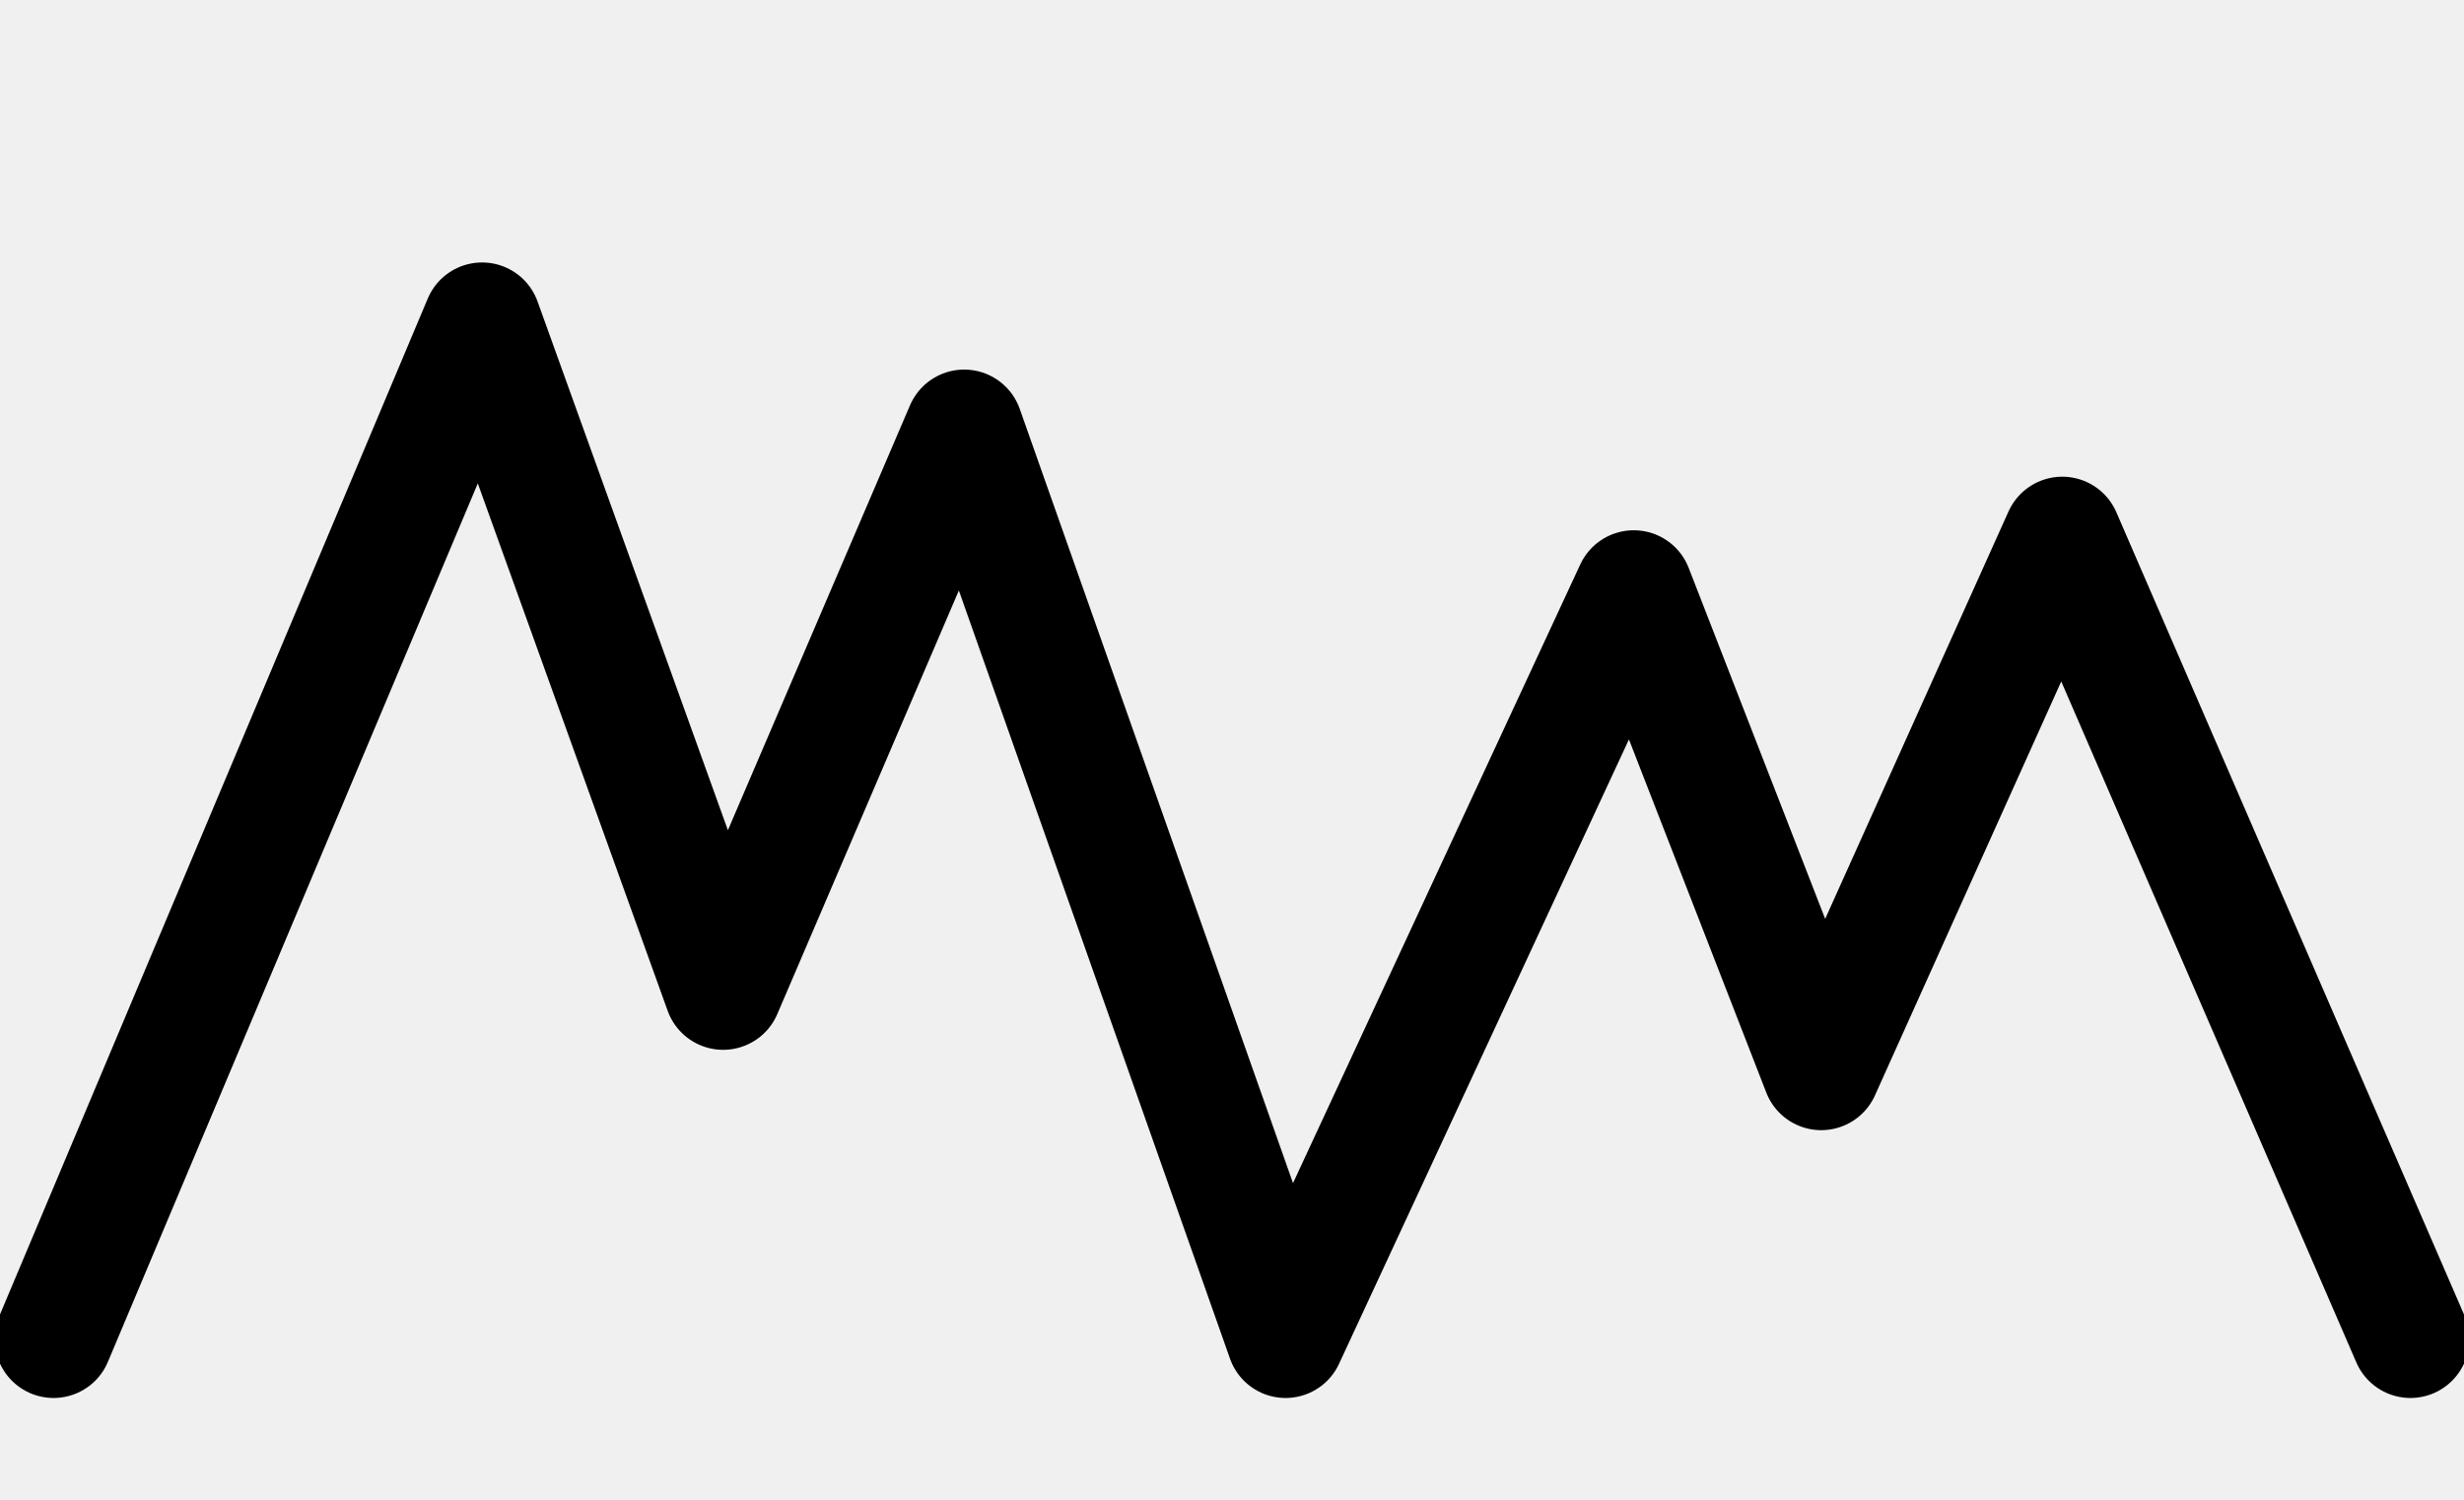
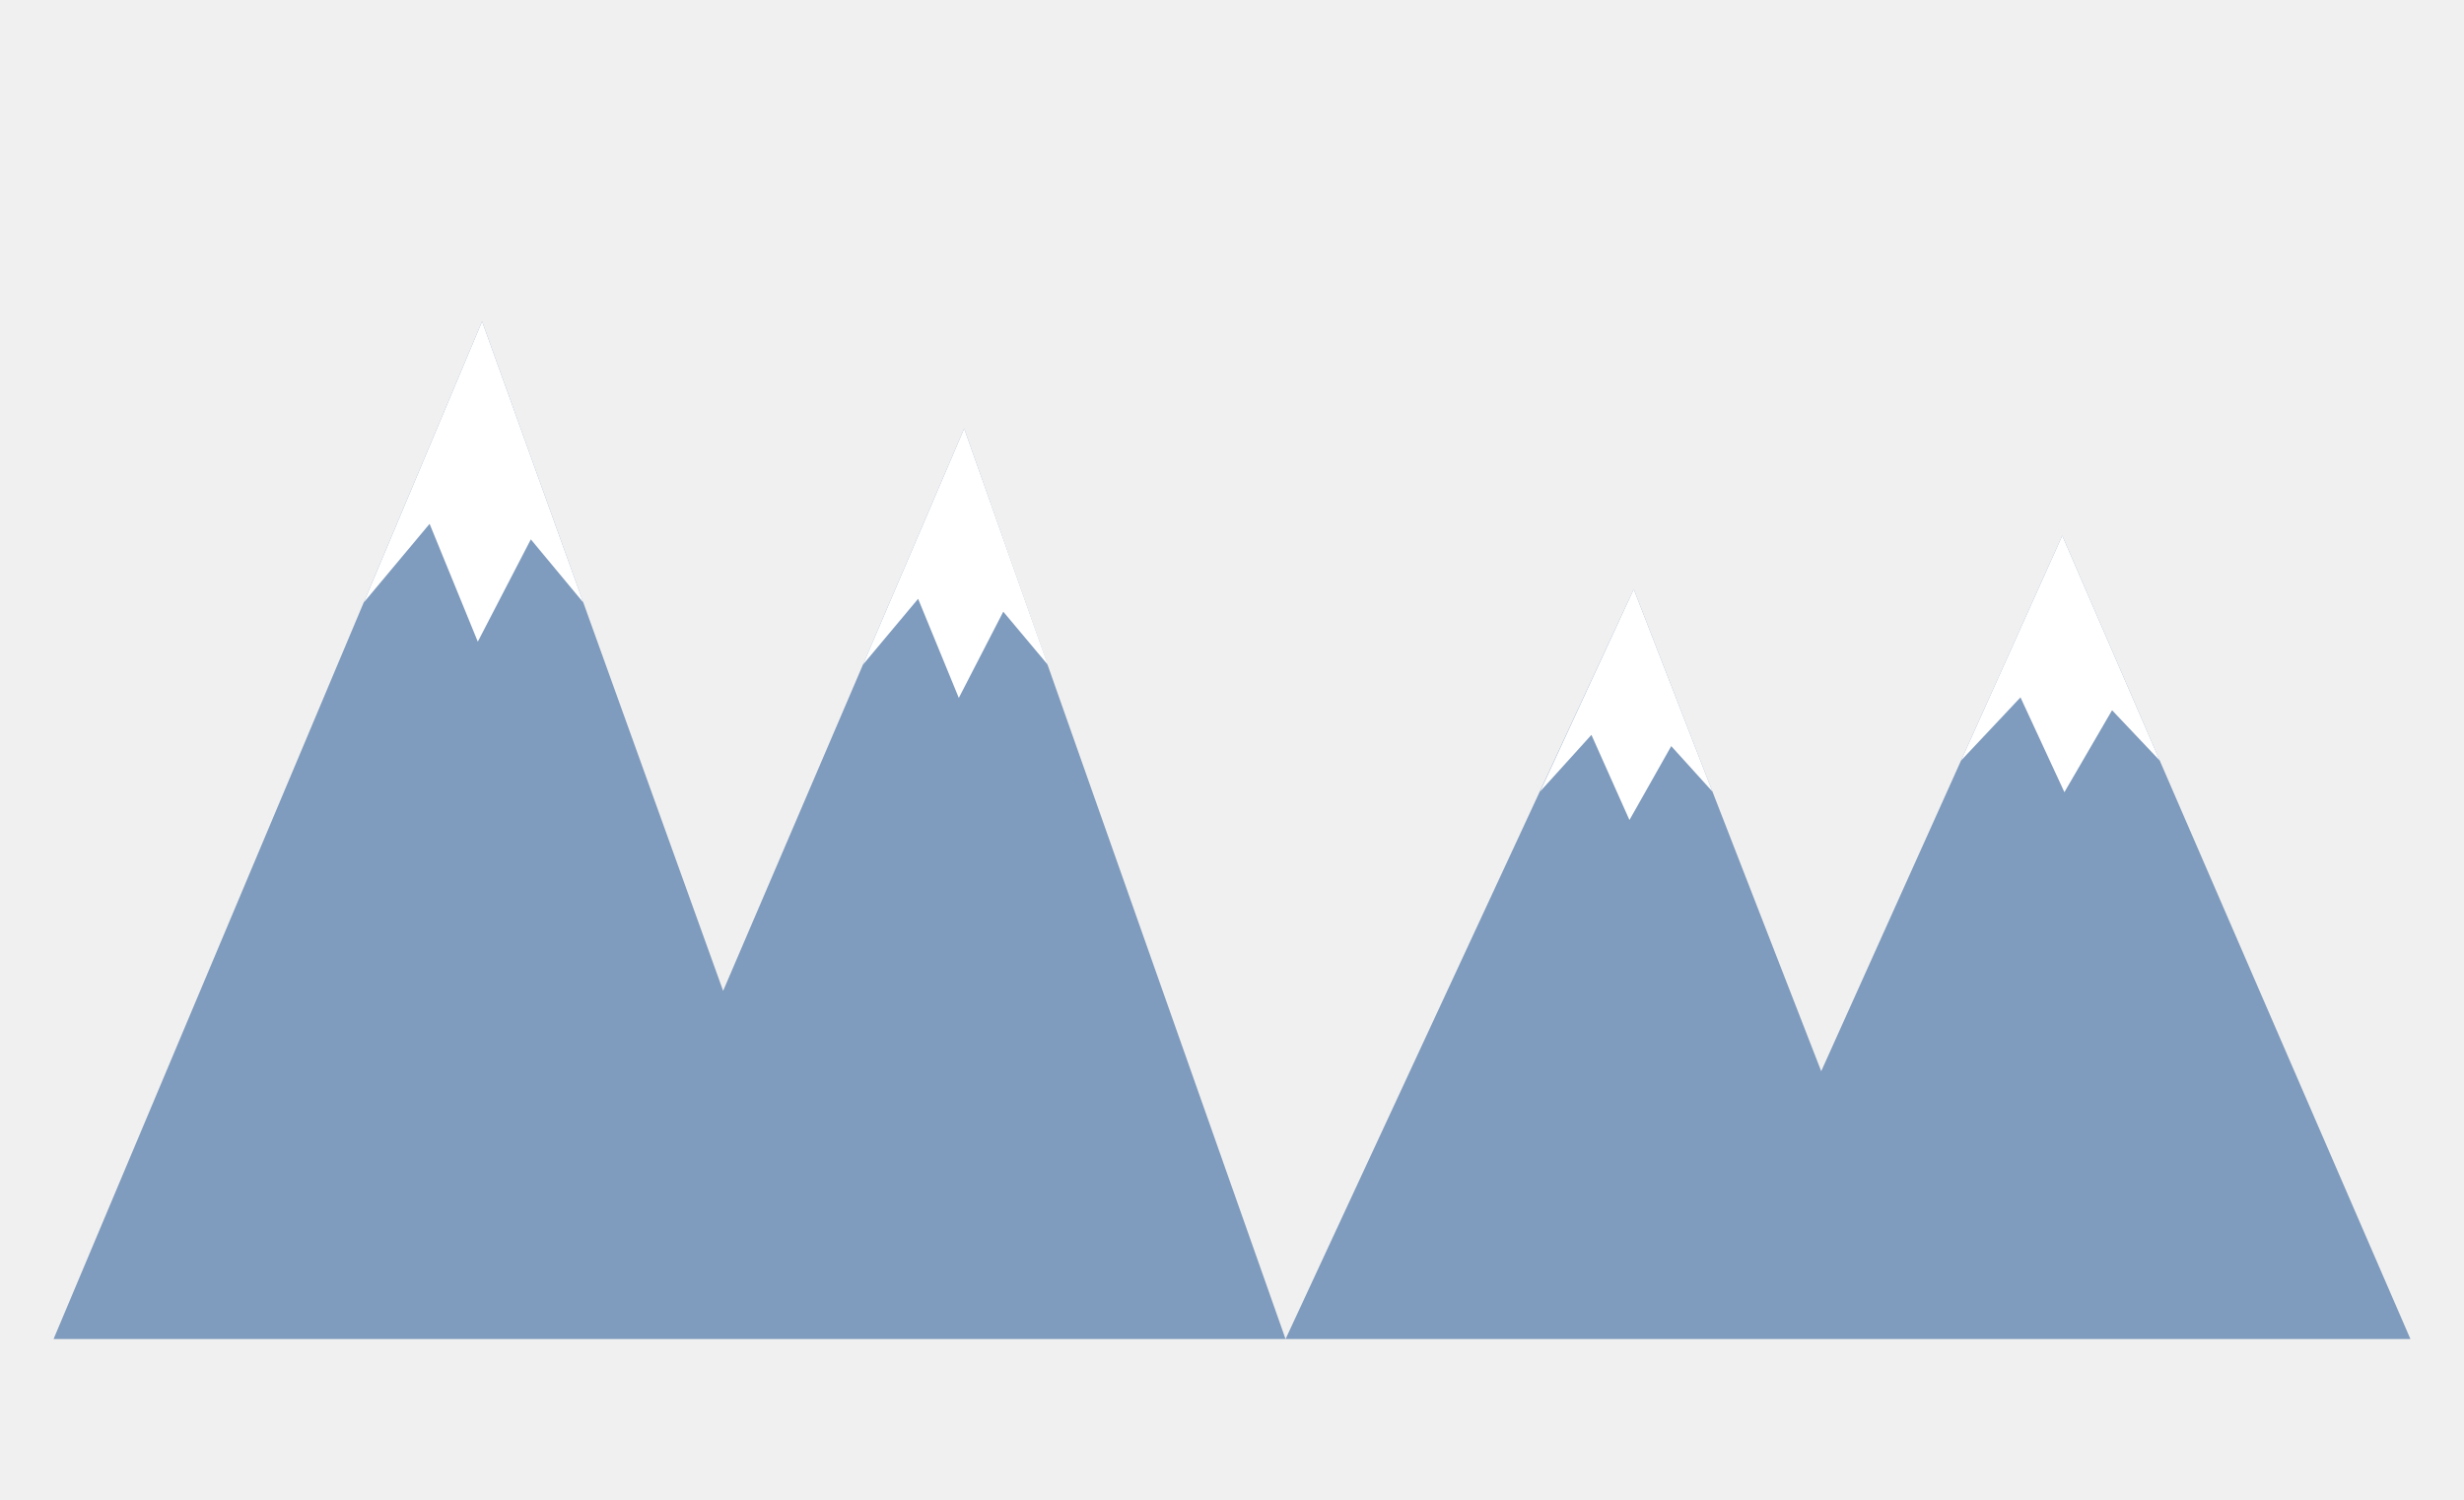
- <svg xmlns="http://www.w3.org/2000/svg" viewBox="0 0 46 28" fill="none" stroke="currentColor" stroke-width="2.2" stroke-linecap="round" stroke-linejoin="round">
-   <path d="M1 25 L9 6 L13.5 18.5 L18 8 L24 25 L30.5 11 L34 20 L38.5 10 L45 25" />
+ <svg xmlns="http://www.w3.org/2000/svg" viewBox="0 0 46 28">
+   <path class="body" d="M1 25 L9 6 L13.50 18.50 L18 8 L24 25 L30.50 11 L34 20 L38.50 10 L45 25 L1 25 Z" fill="#7f9bbd" />
+   <path d="M9 6 L6.79 11.25 L8.02 9.78 L8.92 11.98 L9.91 10.07 L10.89 11.25 Z" fill="#fff" />
+   <path d="M18 8 L16.11 12.41 L17.14 11.18 L17.90 13.03 L18.73 11.42 L19.56 12.41 Z" fill="#fff" />
+   <path d="M30.50 11 L28.75 14.78 L29.71 13.72 L30.42 15.31 L31.20 13.93 L31.97 14.78 Z" fill="#fff" />
+   <path d="M38.50 10 L36.61 14.20 L37.72 13.02 L38.54 14.79 L39.43 13.26 L40.32 14.20 Z" fill="#fff" />
</svg>
